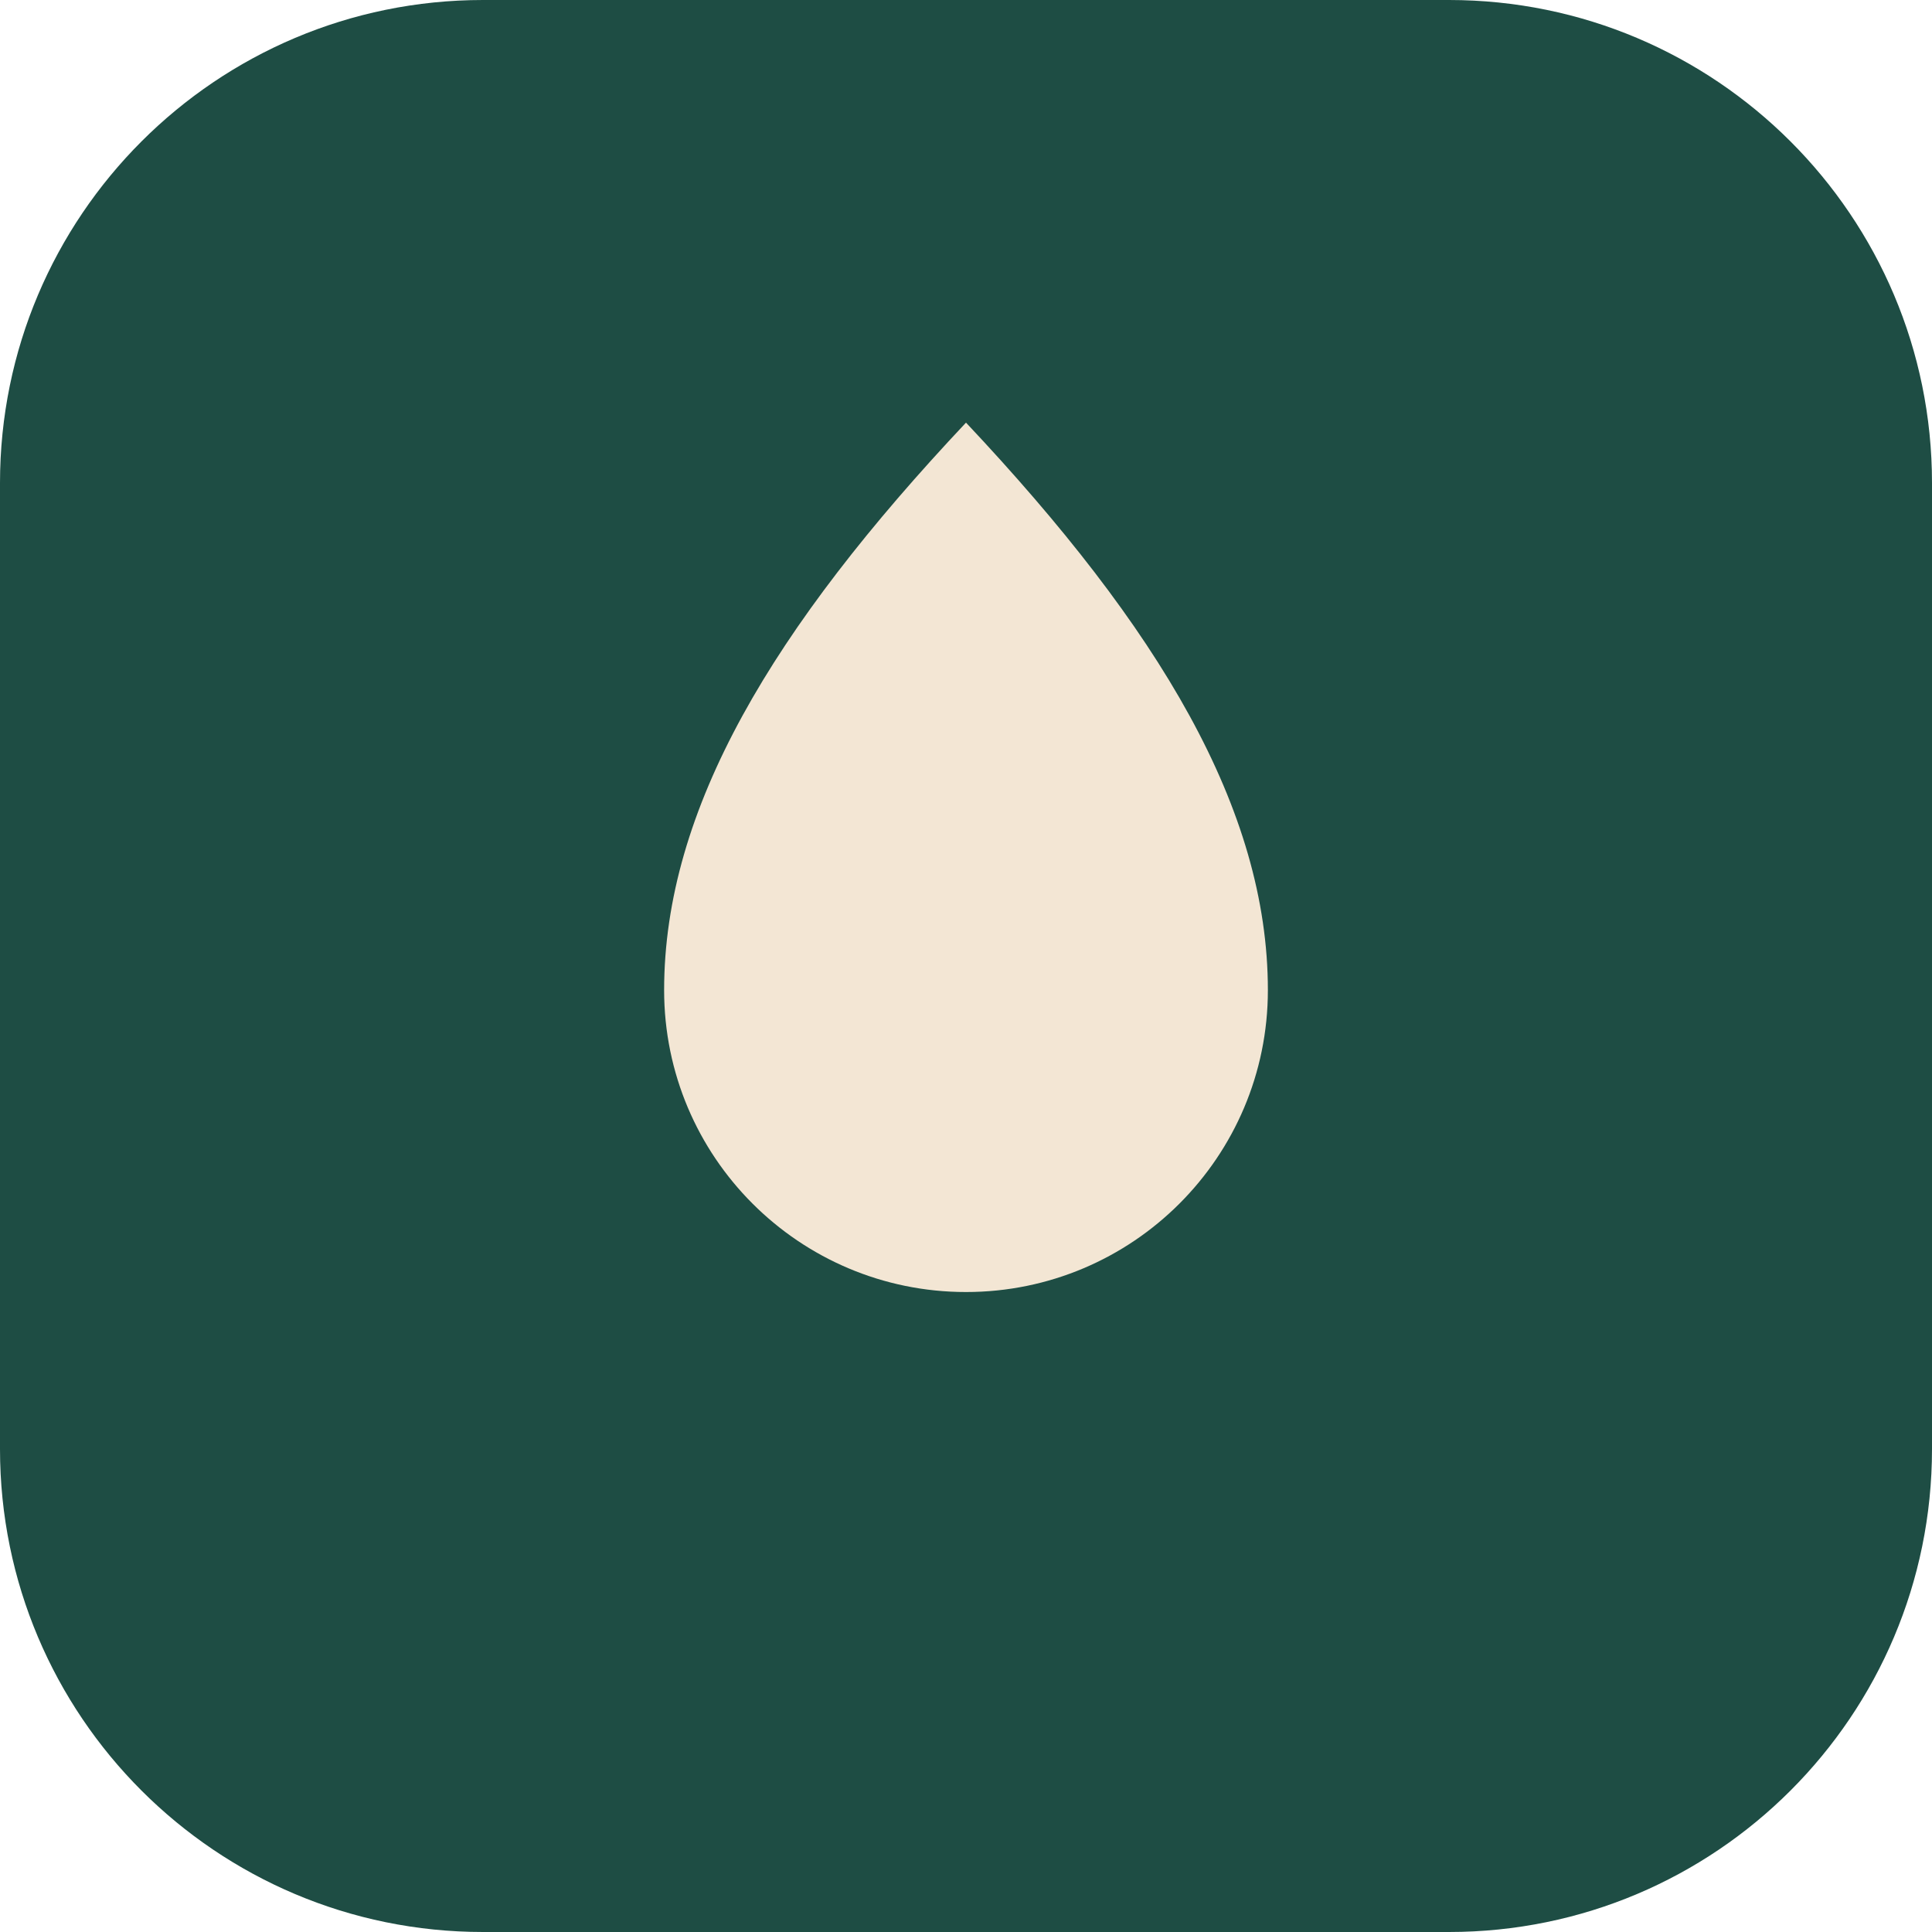
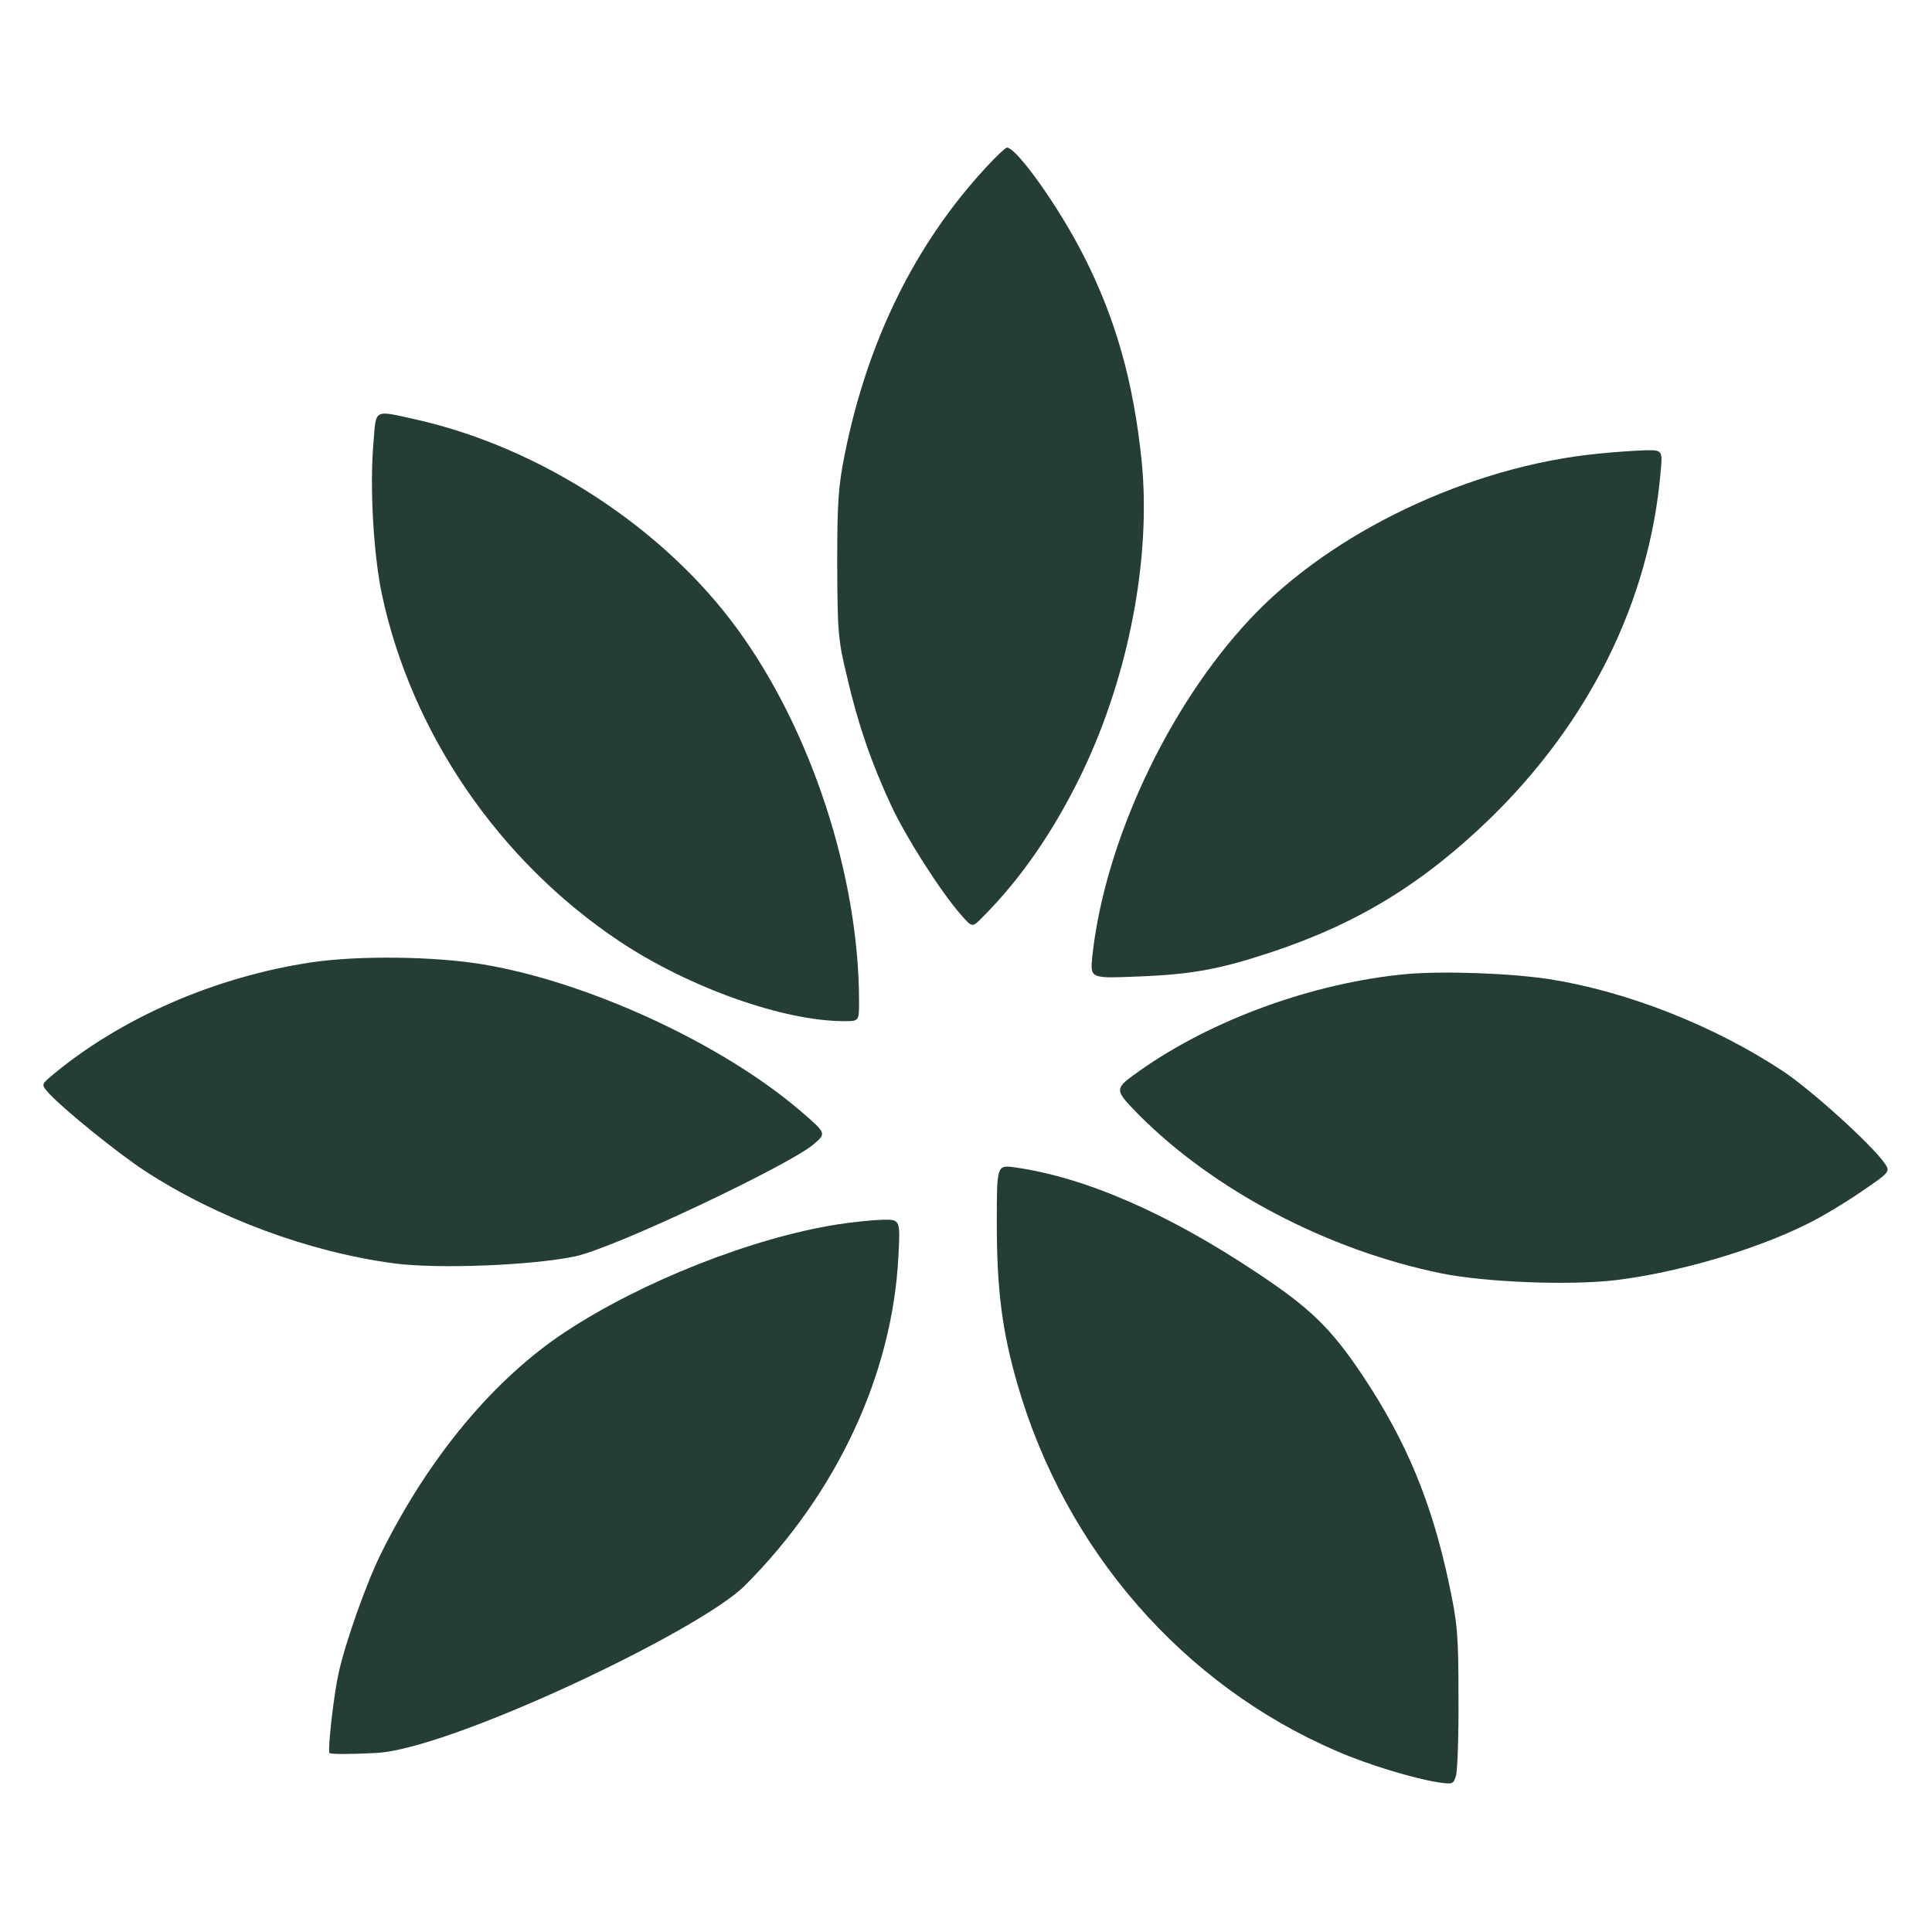
- <svg xmlns="http://www.w3.org/2000/svg" viewBox="0 0 32 32">
-   <rect width="32" height="32" rx="8" fill="#1e4d44" />
-   <path d="M16 7c-3.2 3.4-5 6.4-5 9.4a5 5 0 0 0 10 0c0-3-1.8-6-5-9.4z" fill="#f3e6d4" />
+ <svg xmlns="http://www.w3.org/2000/svg" width="100%" height="100%" viewBox="0 0 575 575" version="1.1" xml:space="preserve" style="fill-rule:evenodd;clip-rule:evenodd;stroke-linejoin:round;stroke-miterlimit:2;">
+   <g id="Artboard1" transform="matrix(0.957846,0,0,0.957846,0,0)">
+     <rect x="0" y="0" width="600" height="600" style="fill:none;" />
+     <g transform="matrix(0.104401,0,0,-0.104401,-26.4053,600)">
+       <g transform="matrix(1,0,0,1,39.5993,-252.125)">
+         <path d="M3147,5500C2938,5274 2796,4987 2728,4650C2708,4551 2705,4505 2705,4320C2706,4120 2707,4097 2734,3986C2767,3843 2807,3728 2866,3601C2911,3505 3012,3347 3073,3277C3107,3238 3107,3238 3138,3270C3252,3384 3352,3529 3435,3702C3573,3990 3640,4341 3611,4628C3587,4862 3534,5051 3438,5239C3365,5383 3239,5560 3210,5560C3206,5560 3177,5533 3147,5500Z" style="fill:rgb(36,62,54);fill-rule:nonzero;" />
+       </g>
+       <g transform="matrix(1,0,0,1,39.5993,-252.125)">
+         <path d="M1325,4684C1313,4550 1325,4348 1350,4230C1438,3817 1699,3436 2058,3197C2266,3059 2546,2960 2726,2960C2770,2960 2770,2960 2770,3019C2770,3390 2628,3826 2408,4127C2188,4429 1821,4668 1450,4751C1324,4779 1333,4783 1325,4684Z" style="fill:rgb(36,62,54);fill-rule:nonzero;" />
+       </g>
+       <g transform="matrix(1,0,0,1,39.5993,-252.125)">
+         <path d="M4970,4649C4589,4612 4175,4416 3932,4155C3688,3894 3500,3490 3464,3151C3458,3087 3458,3087 3601,3093C3761,3099 3846,3115 3999,3166C4255,3251 4450,3371 4649,3564C4944,3852 5121,4209 5155,4588C5162,4660 5162,4660 5109,4659C5079,4658 5017,4654 4970,4649Z" style="fill:rgb(36,62,54);fill-rule:nonzero;" />
+       </g>
+       <g transform="matrix(1,0,0,1,39.5993,-252.125)">
+         <path d="M1140,3135C853,3092 571,2969 365,2796C336,2771 336,2771 360,2744C406,2695 564,2567 645,2514C862,2373 1133,2273 1387,2239C1519,2222 1796,2233 1925,2260C2046,2286 2564,2533 2634,2593C2673,2626 2673,2626 2599,2690C2366,2891 1967,3076 1651,3129C1508,3153 1280,3156 1140,3135Z" style="fill:rgb(36,62,54);fill-rule:nonzero;" />
+       </g>
+       <g transform="matrix(1,0,0,1,39.5993,-252.125)">
+         <path d="M4397,3100C4122,3074 3821,2965 3606,2813C3528,2758 3528,2758 3601,2683C3825,2457 4165,2278 4505,2209C4636,2183 4881,2173 5020,2189C5204,2211 5438,2279 5595,2358C5634,2377 5704,2419 5752,2452C5840,2512 5840,2512 5821,2539C5781,2595 5602,2757 5520,2811C5316,2946 5058,3048 4825,3085C4706,3103 4507,3110 4397,3100Z" style="fill:rgb(36,62,54);fill-rule:nonzero;" />
+       </g>
+       <g transform="matrix(1,0,0,1,39.5993,-252.125)">
+         <path d="M3180,2358C3180,2160 3196,2037 3241,1881C3383,1387 3734,984 4193,787C4285,747 4421,706 4492,695C4538,688 4539,689 4547,716C4551,732 4555,837 4554,950C4554,1134 4551,1168 4526,1285C4475,1527 4399,1710 4269,1905C4175,2046 4112,2107 3953,2212C3686,2390 3440,2496 3233,2525C3180,2532 3180,2532 3180,2358Z" style="fill:rgb(36,62,54);fill-rule:nonzero;" />
+       </g>
+       <g transform="matrix(1,0,0,1,39.5993,-252.125)">
+         <path d="M2705,2355C2452,2315 2123,2185 1897,2036C1684,1896 1489,1662 1347,1375C1303,1286 1240,1108 1221,1019C1207,958 1188,791 1194,782C1196,778 1258,778 1332,782C1551,792 2295,1145 2430,1280C2703,1553 2869,1908 2887,2258C2893,2370 2893,2370 2839,2369C2809,2368 2749,2362 2705,2355Z" style="fill:rgb(36,62,54);fill-rule:nonzero;" />
+       </g>
+     </g>
+   </g>
</svg>
